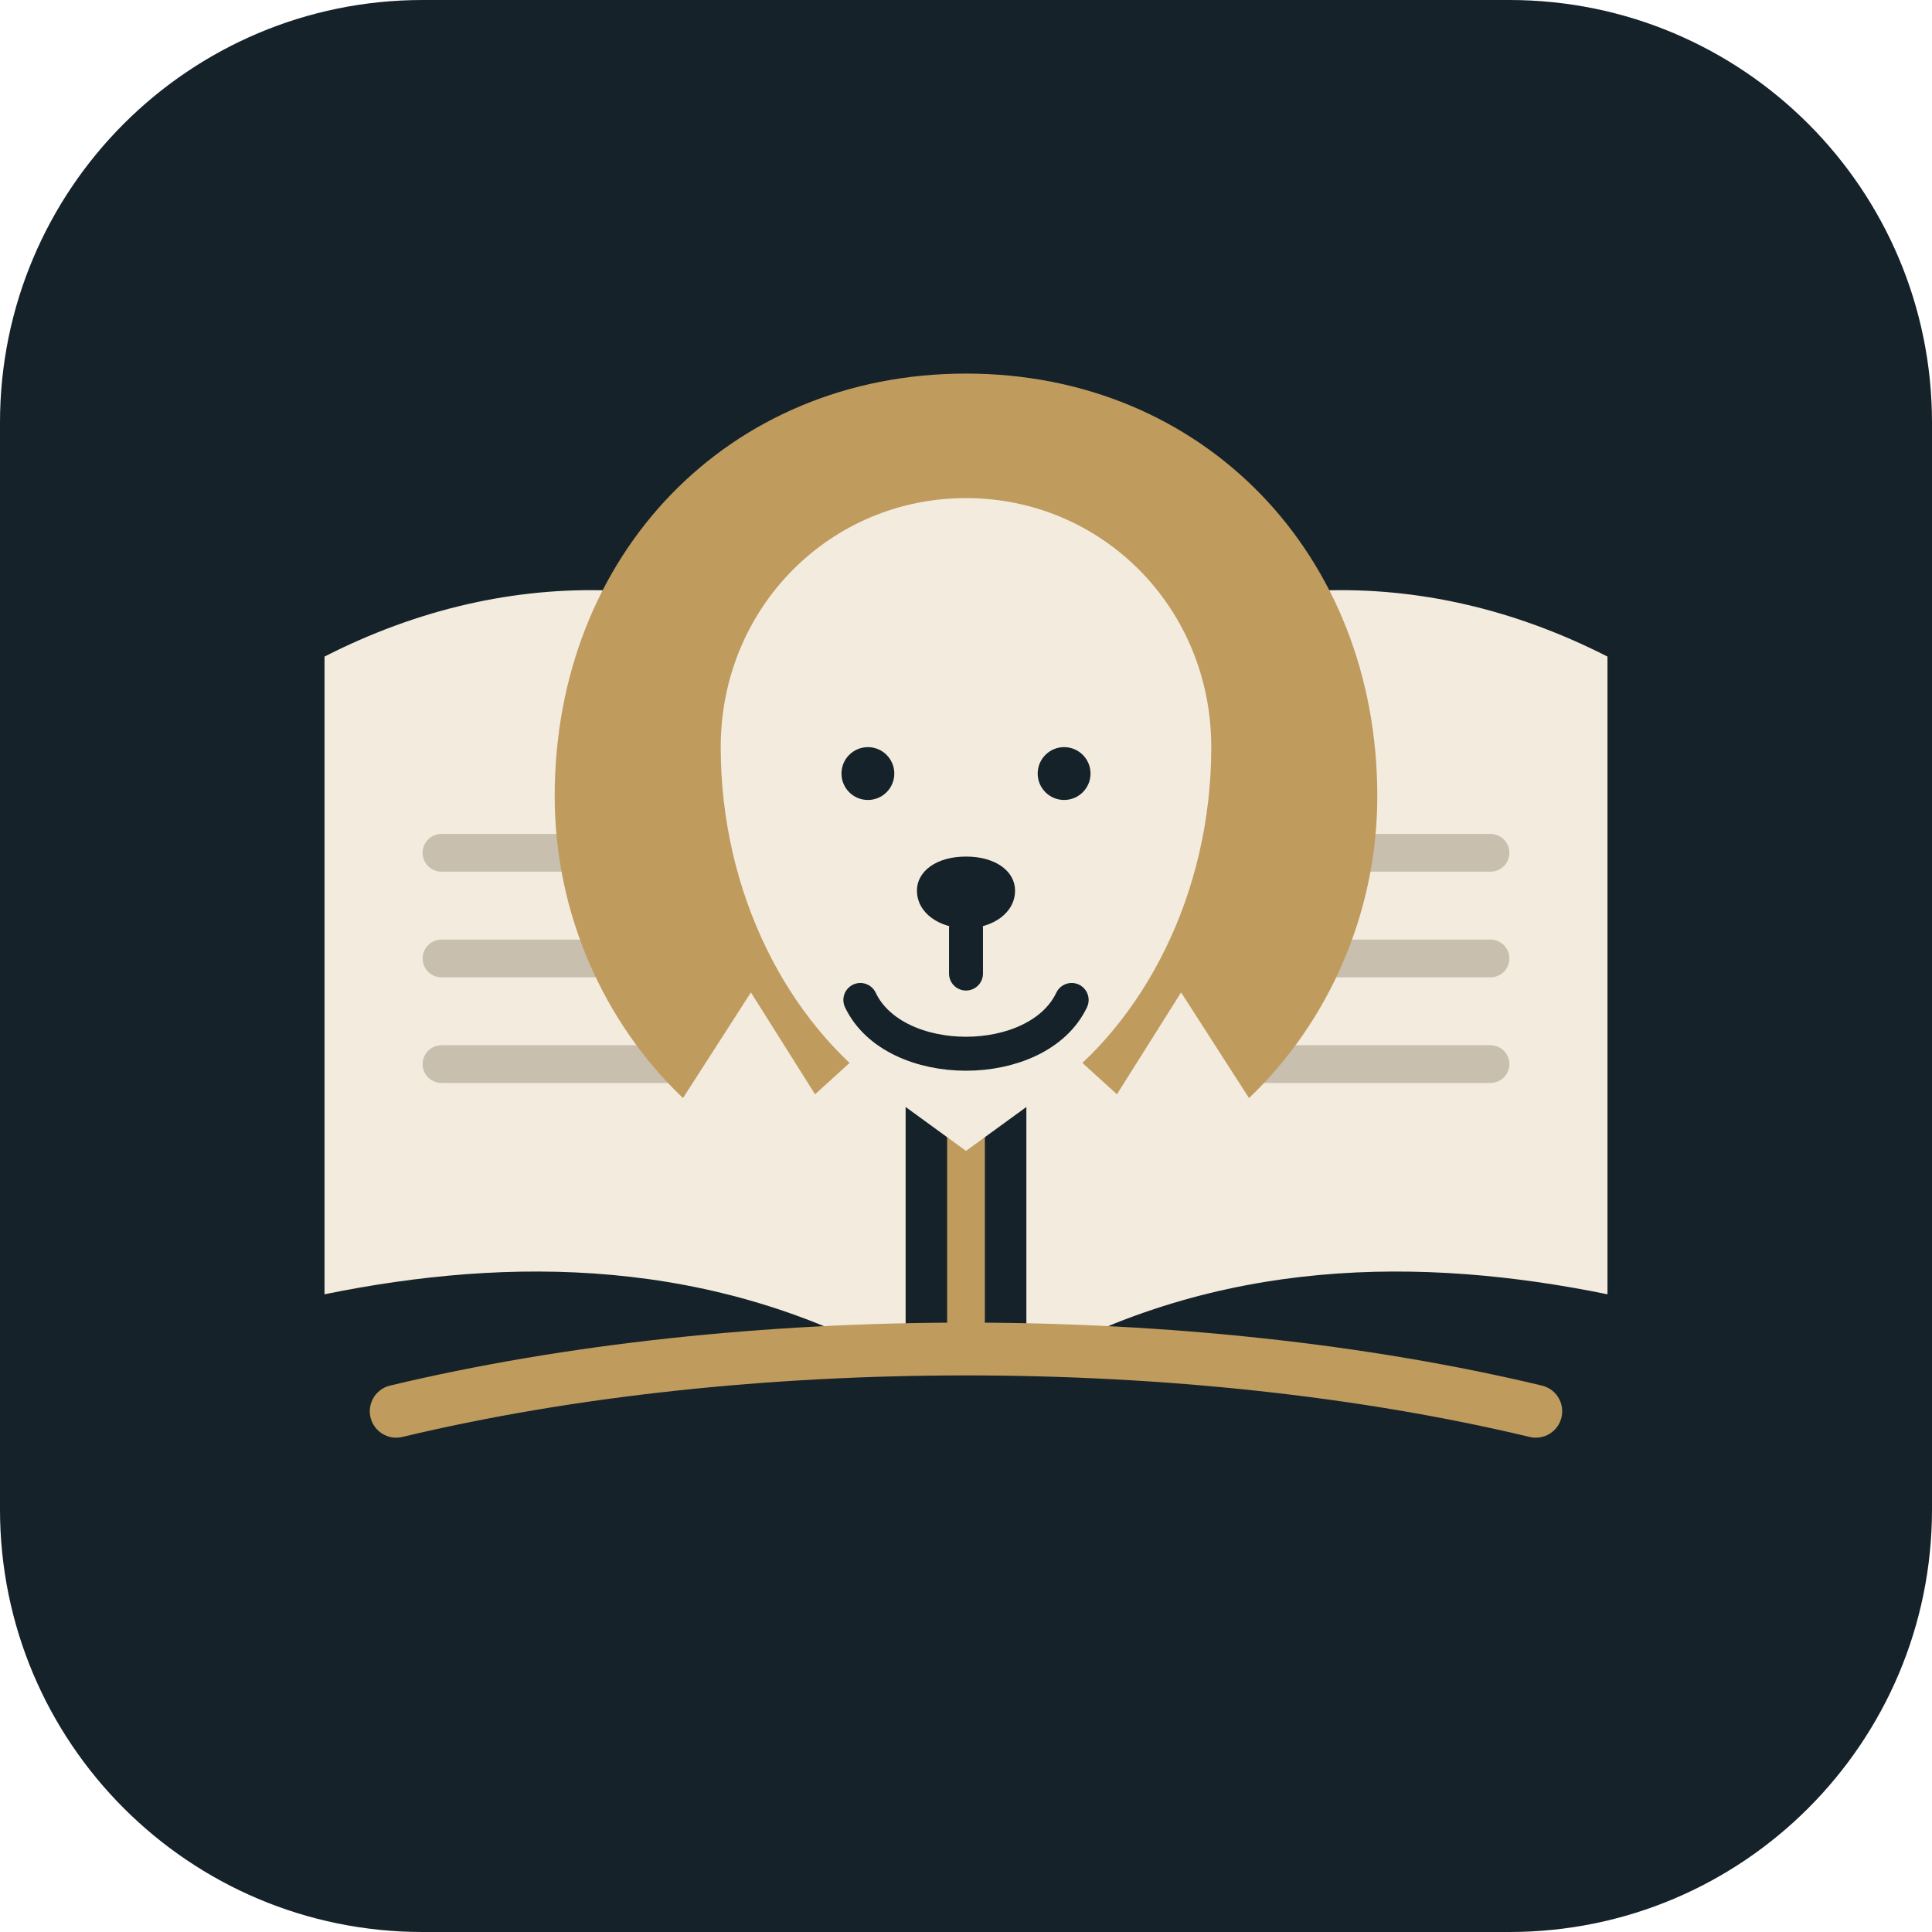
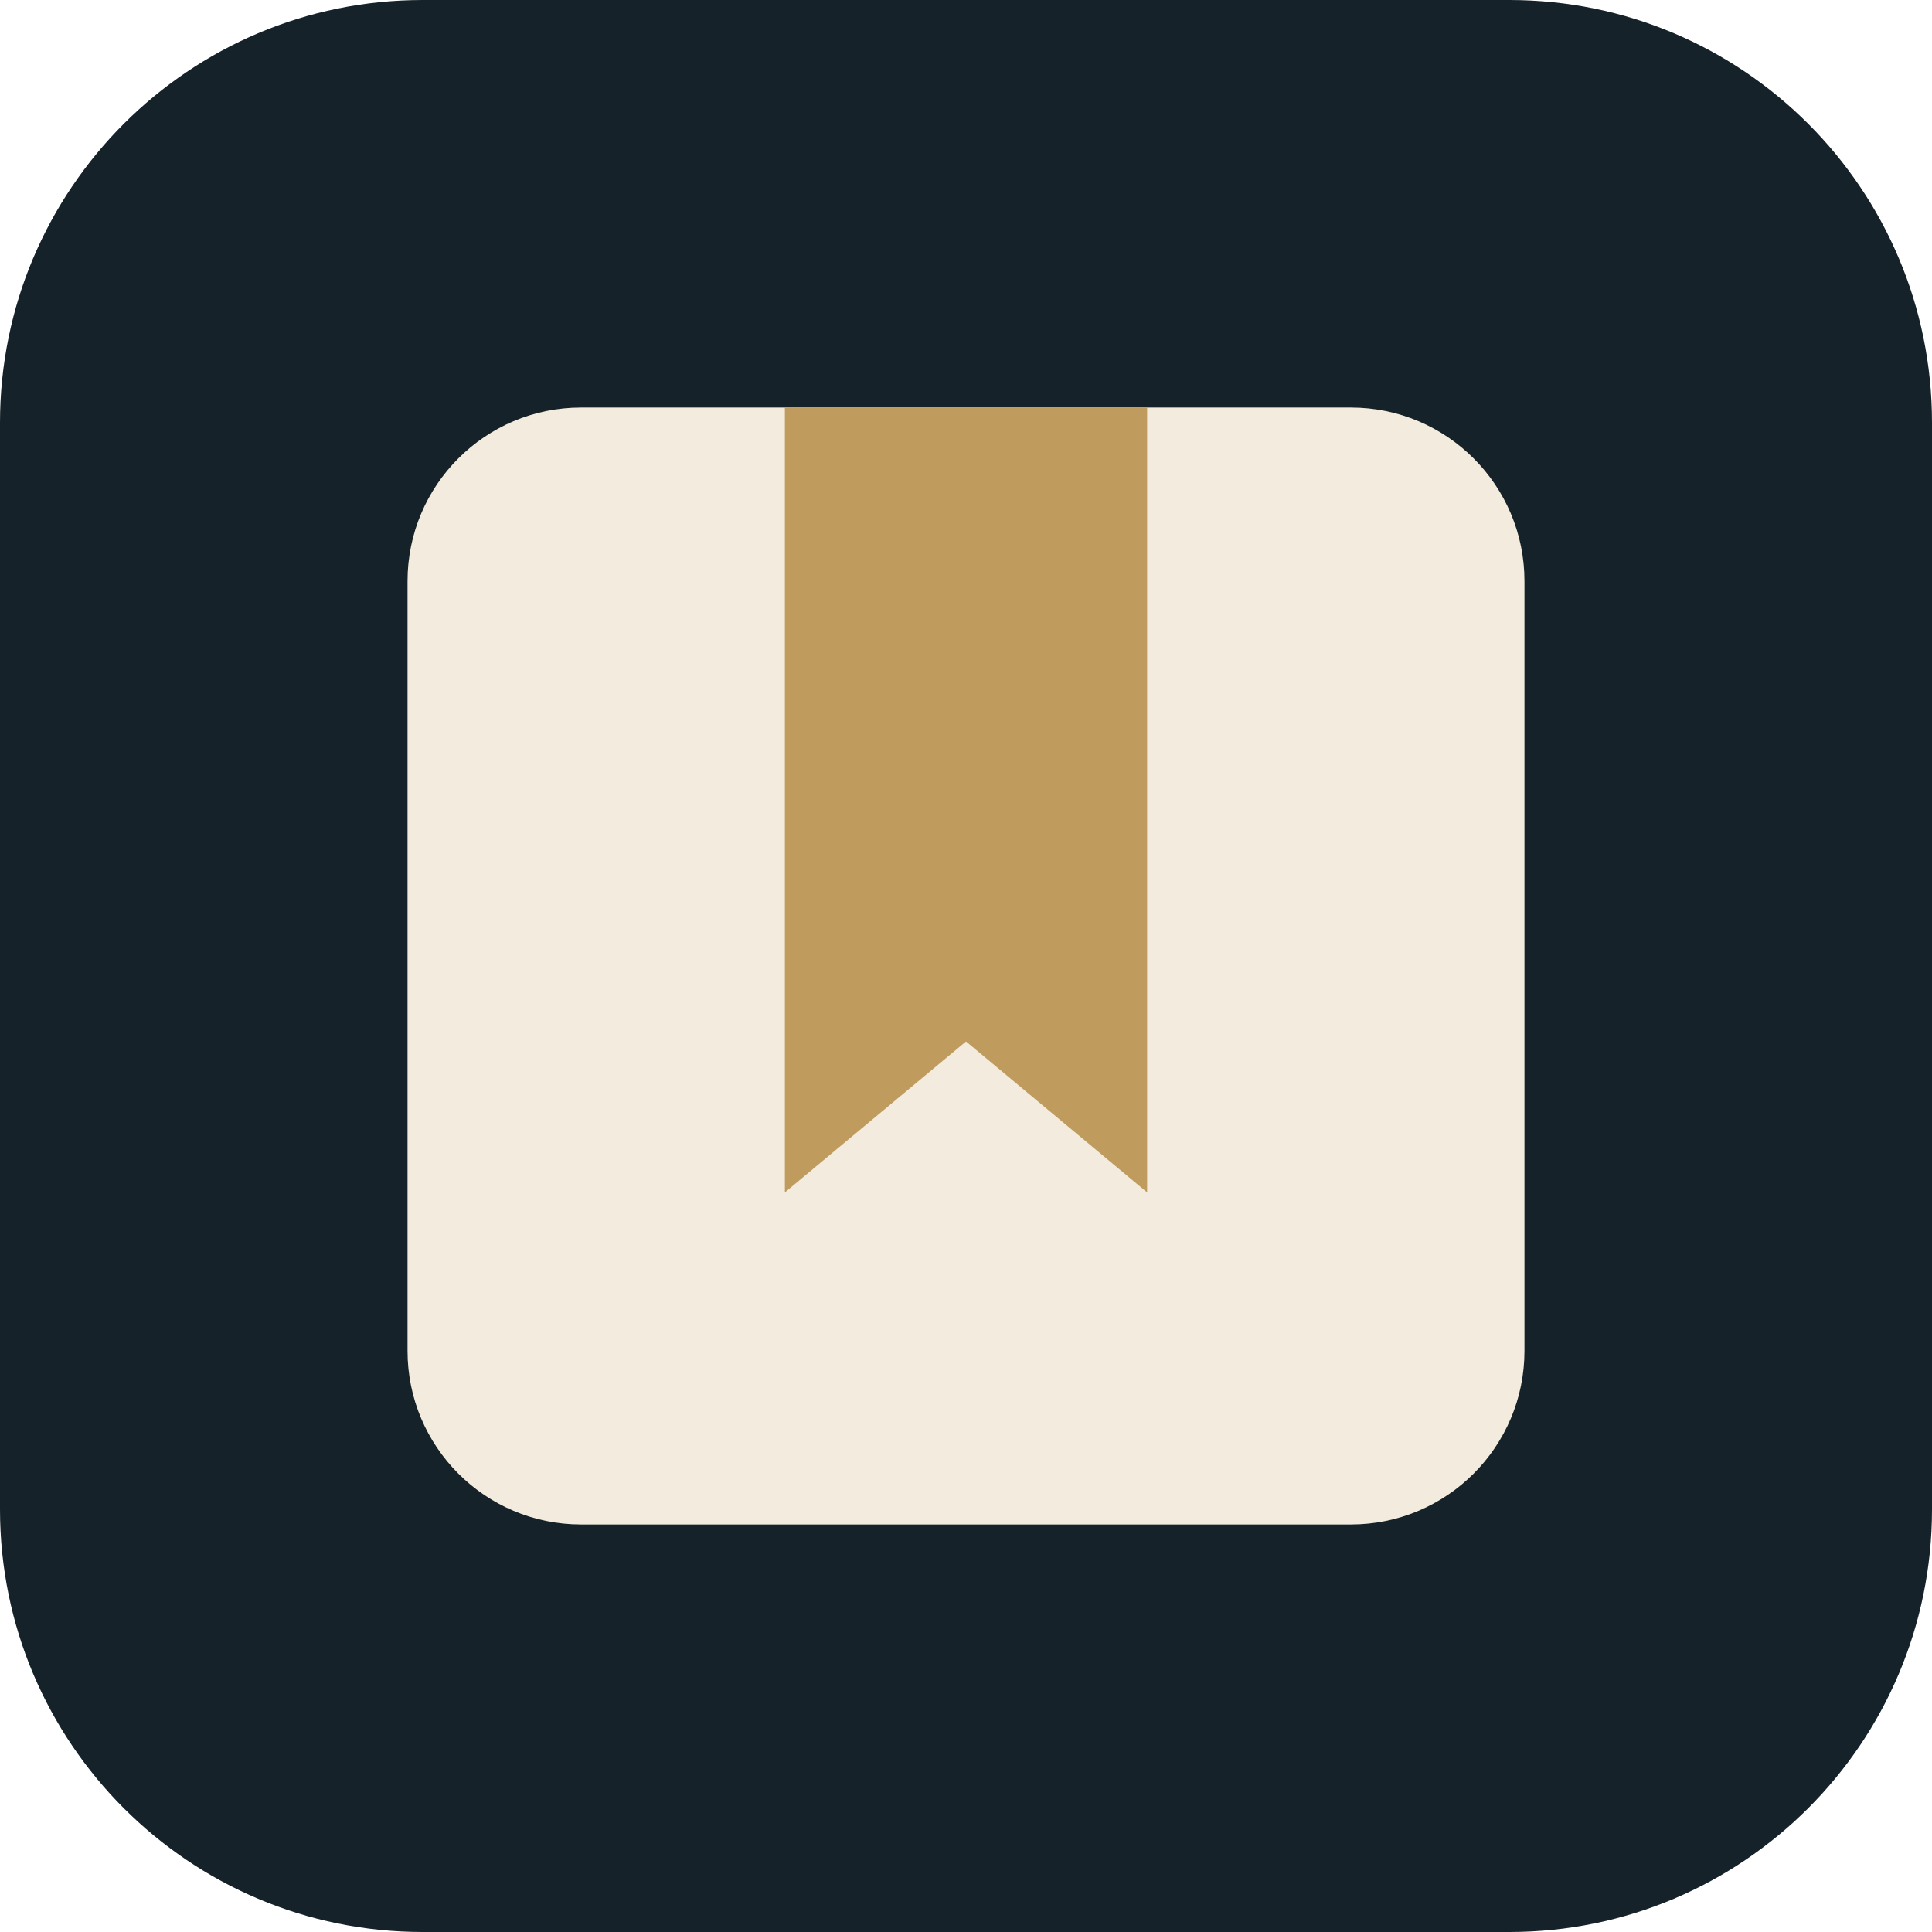
<svg xmlns="http://www.w3.org/2000/svg" viewBox="0 0 512 512" role="img" aria-labelledby="title desc">
  <rect width="512" height="512" rx="112" fill="#152229" />
-   <path d="M86 343V174c49-25 103-24 154 7v181c-51-29-105-29-154-19Z" fill="#F3EBDD" />
-   <path d="M426 343V174c-49-25-103-24-154 7v181c51-29 105-29 154-19Z" fill="#F3EBDD" />
-   <path d="M256 185v165" fill="none" stroke="#BF9B5E" stroke-linecap="round" stroke-width="10" />
-   <path d="M117 226h72M117 254h88M117 282h61M323 226h72M307 254h88M334 282h61" fill="none" stroke="#C9BFAE" stroke-linecap="round" stroke-width="10" />
-   <path d="M256 99c-63 0-109 48-109 112 0 31 13 60 34 80l18-28 17 27 22-20 18 29 18-29 22 20 17-27 18 28c21-20 34-49 34-80 0-64-46-112-109-112Z" fill="#BF9B5E" />
-   <path d="M256 132c-36 0-65 29-65 66 0 39 18 73 43 91l22 16 22-16c25-18 43-52 43-91 0-37-29-66-65-66Z" fill="#F3EBDD" />
-   <circle cx="230" cy="205" r="7" fill="#152229" />
-   <circle cx="282" cy="205" r="7" fill="#152229" />
-   <path d="M256 227c-8 0-13 4-13 9 0 6 6 10 13 10s13-4 13-10c0-5-5-9-13-9Z" fill="#152229" />
-   <path d="M256 246v12M228 265c9 19 47 19 56 0" fill="none" stroke="#152229" stroke-linecap="round" stroke-width="9" />
-   <path d="M105 374c92-22 210-22 302 0" fill="none" stroke="#BF9B5E" stroke-linecap="round" stroke-width="14" />
+   <rect x="108" y="108" width="296" height="296" rx="46" fill="#F3EBDD" />
+   <path d="M304 108V316L256 276L208 316V108Z" fill="#BF9B5E" />
</svg>
